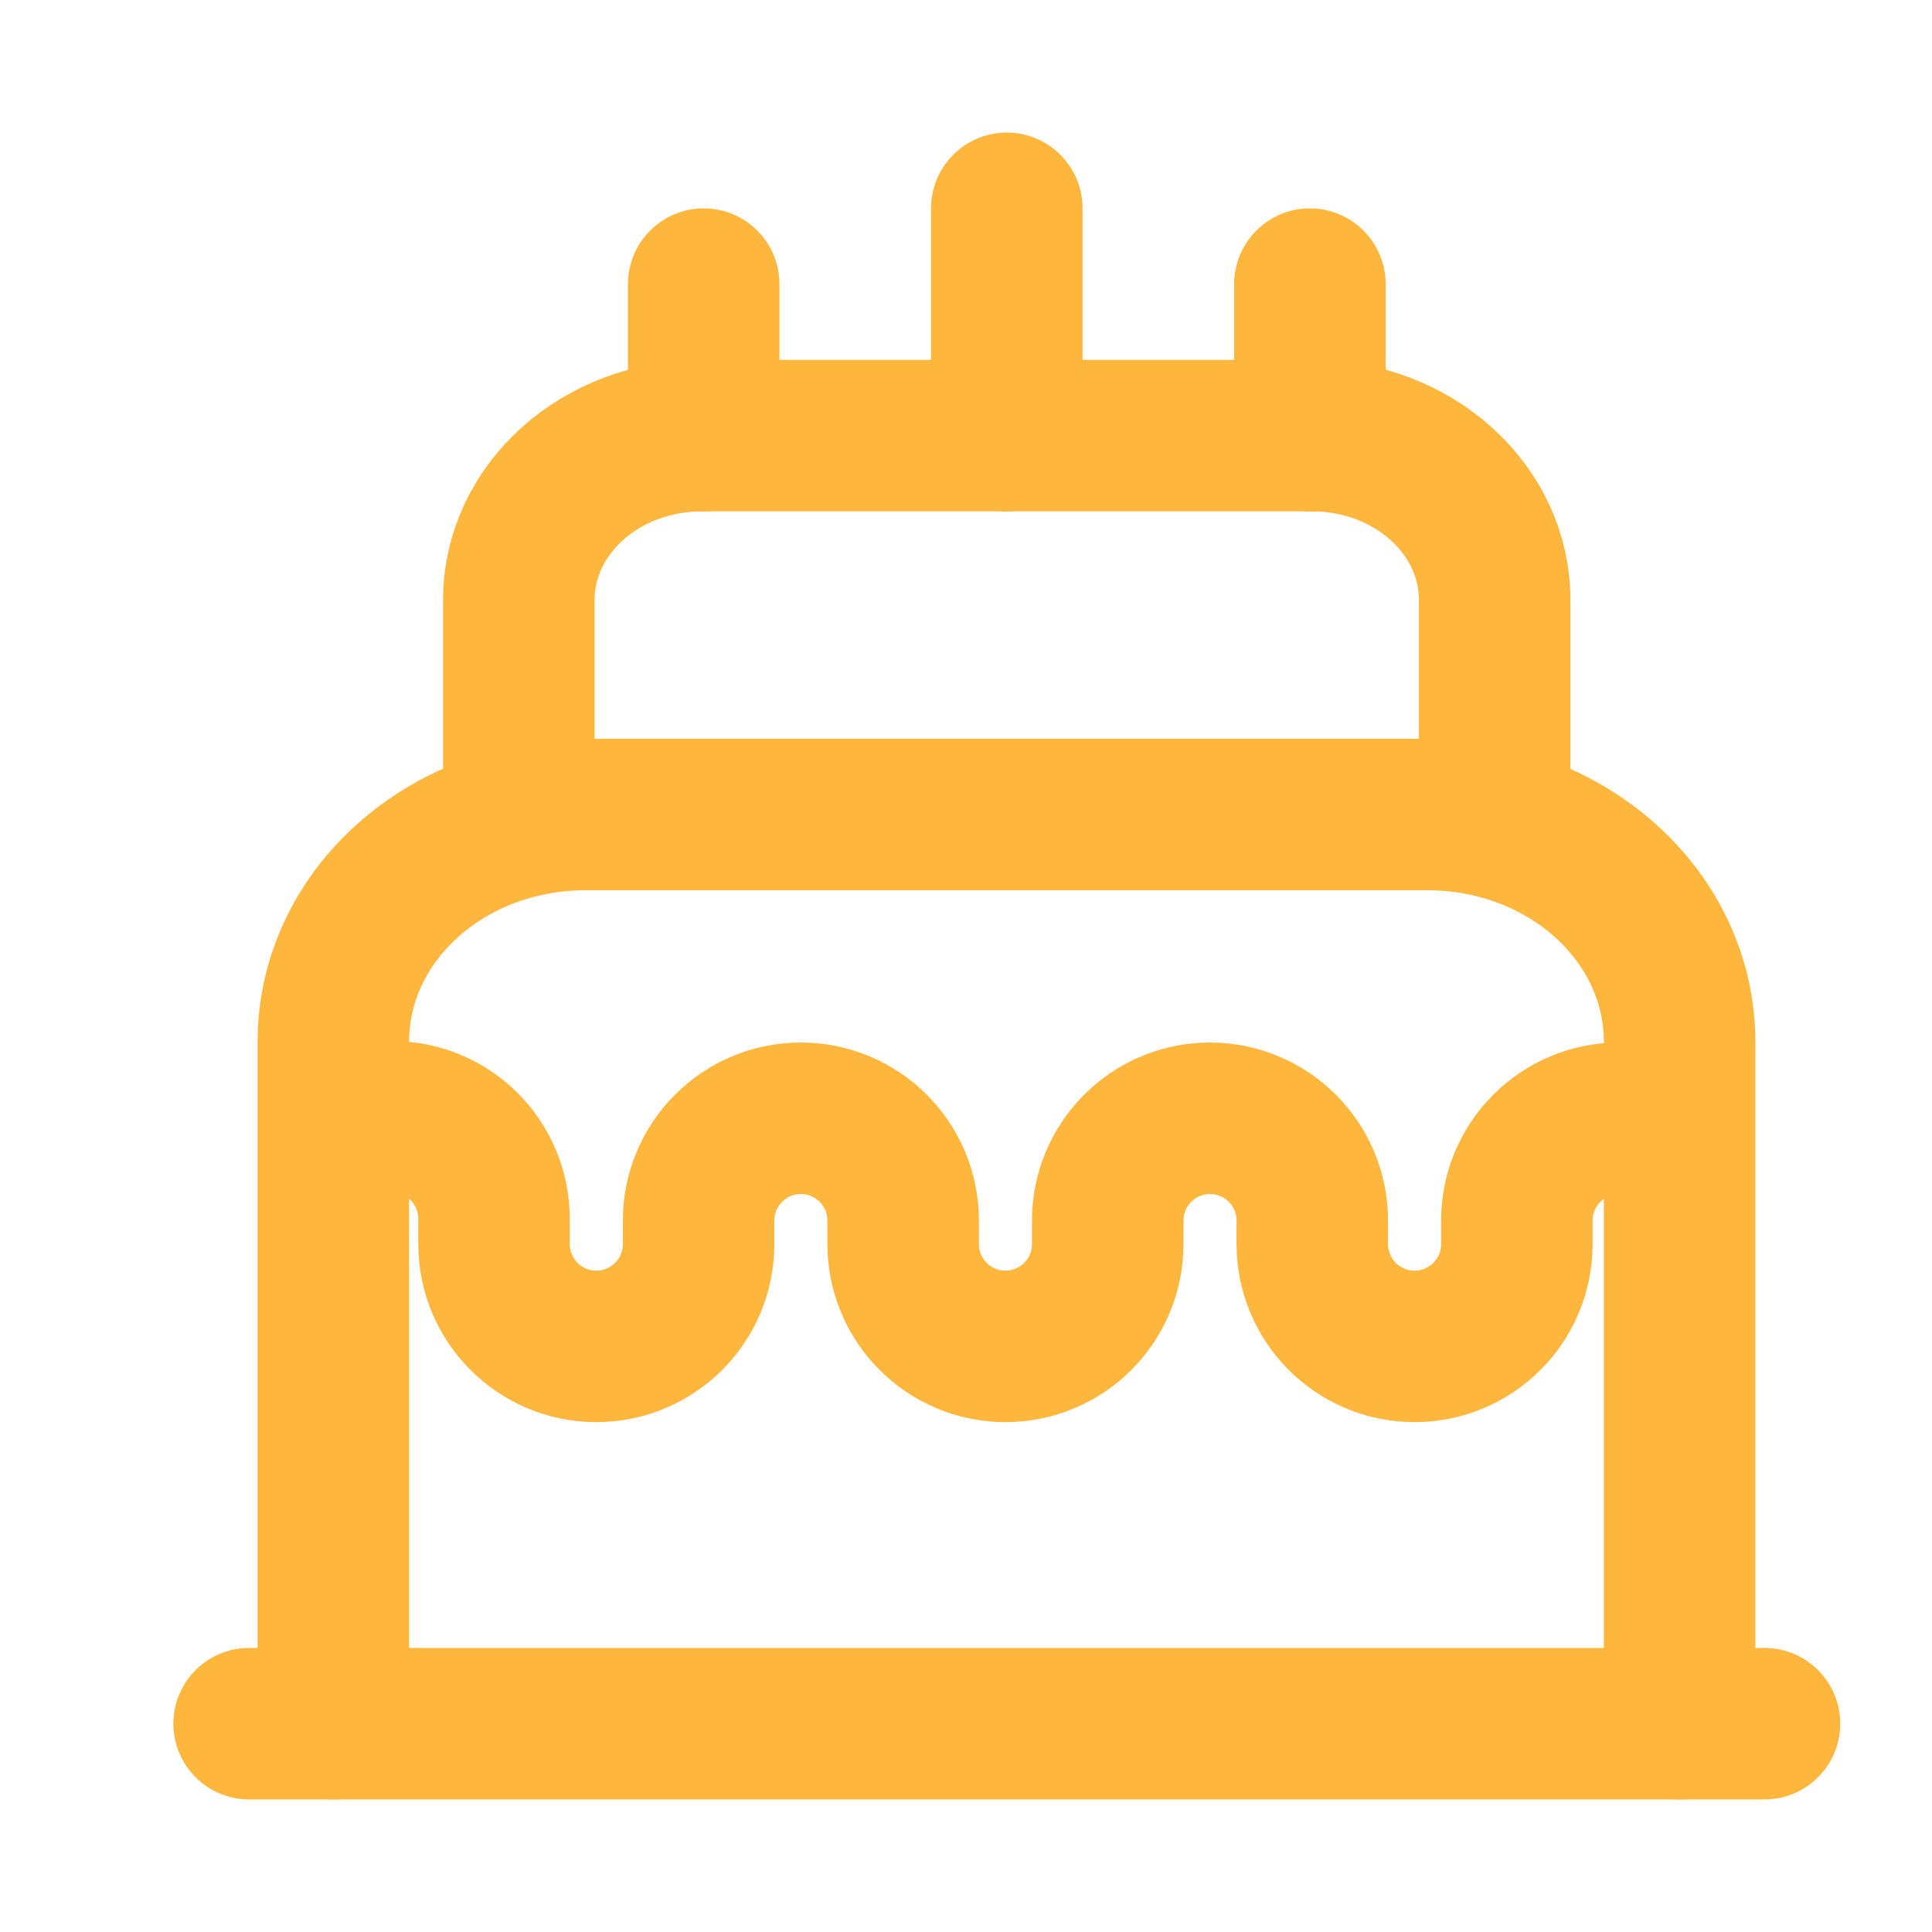
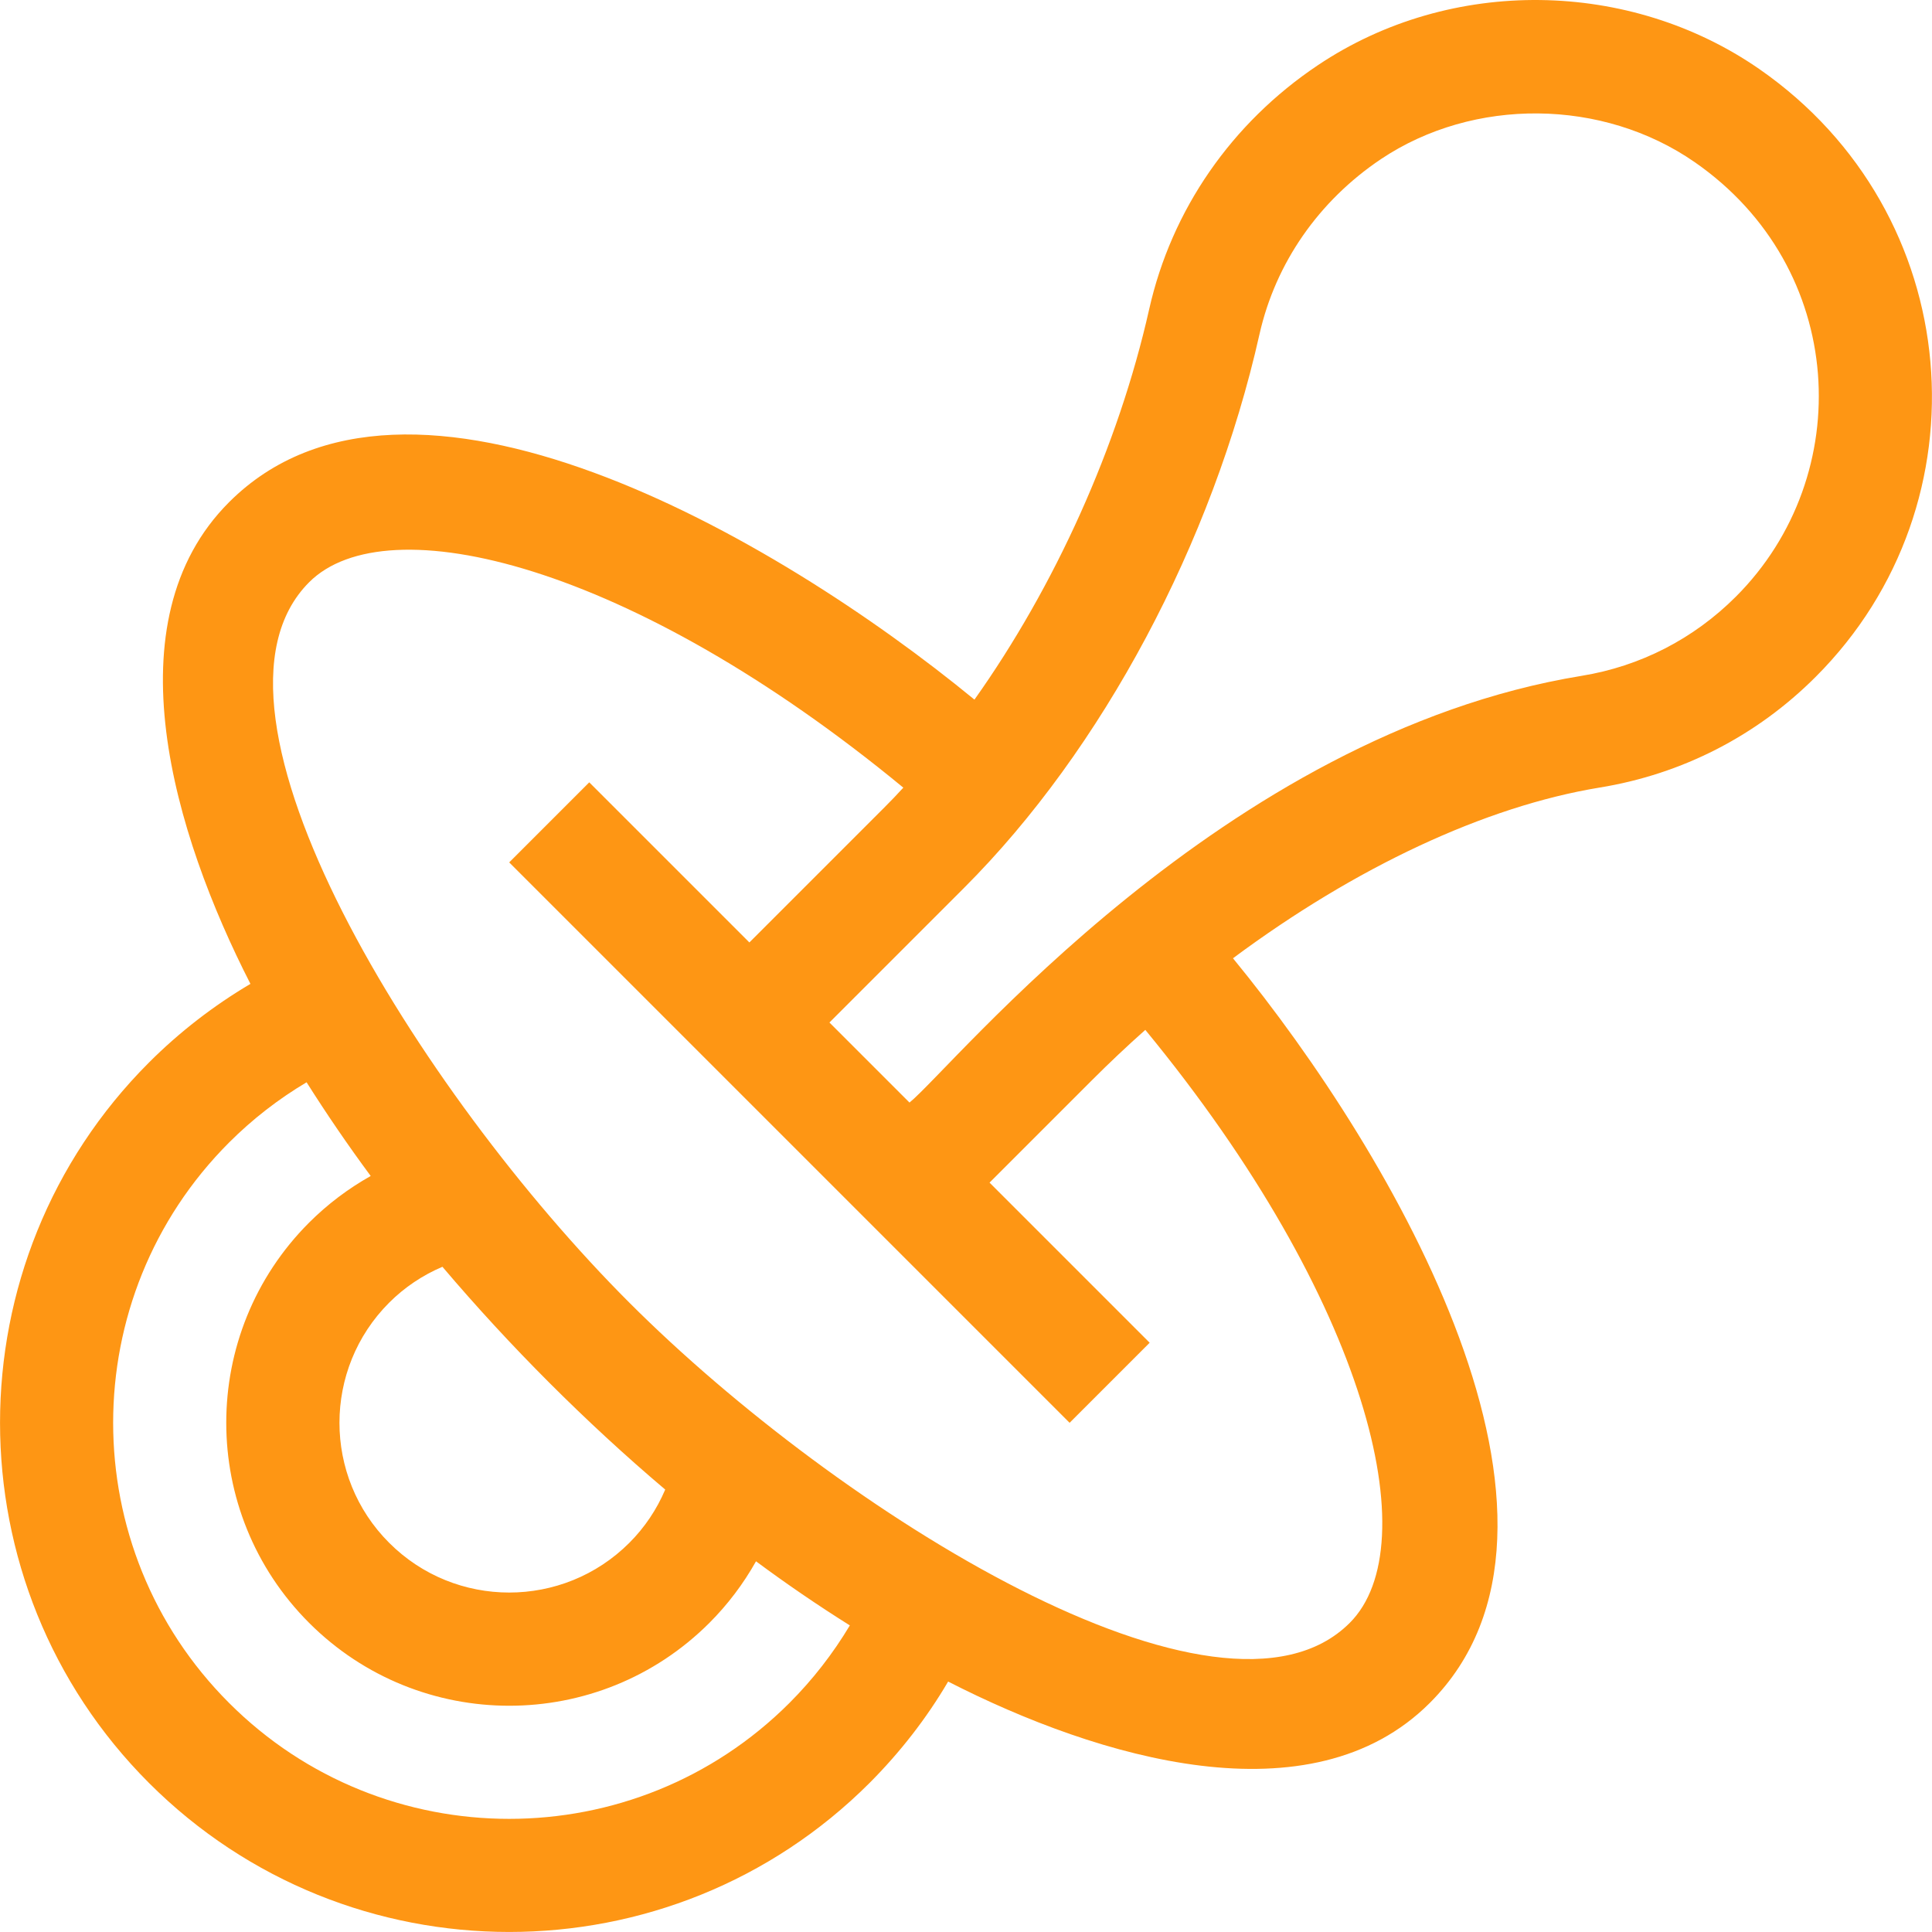
- <svg xmlns="http://www.w3.org/2000/svg" width="17" height="17" viewBox="0 0 17 17" fill="none">
-   <path d="M2.192 15.167H15.526" stroke="#FEB63D" stroke-width="1.333" stroke-linecap="round" stroke-linejoin="round" />
-   <path d="M2.933 15.167V9.167C2.933 8.06 3.926 7.167 5.153 7.167H12.559C13.786 7.167 14.779 8.06 14.779 9.167V15.167" stroke="#FEB63D" stroke-width="1.333" stroke-linecap="round" stroke-linejoin="round" />
-   <path d="M4.565 7.167V5.28C4.565 4.48 5.285 3.833 6.179 3.833H11.545C12.432 3.833 13.152 4.48 13.152 5.28V7.167" stroke="#FEB63D" stroke-width="1.333" stroke-linecap="round" stroke-linejoin="round" />
-   <path d="M3.214 9.82L3.461 9.827C3.954 9.833 4.347 10.233 4.347 10.727V10.947C4.347 11.44 4.747 11.847 5.247 11.847C5.741 11.847 6.147 11.447 6.147 10.947V10.74C6.147 10.247 6.547 9.84 7.047 9.84C7.541 9.84 7.947 10.24 7.947 10.74V10.947C7.947 11.44 8.347 11.847 8.847 11.847C9.341 11.847 9.747 11.447 9.747 10.947V10.74C9.747 10.247 10.147 9.84 10.647 9.84C11.14 9.84 11.547 10.24 11.547 10.74V10.947C11.547 11.44 11.947 11.847 12.447 11.847C12.941 11.847 13.347 11.447 13.347 10.947V10.74C13.347 10.247 13.747 9.84 14.247 9.84H14.547" stroke="#FEB63D" stroke-width="1.333" stroke-linecap="round" stroke-linejoin="round" />
-   <path d="M6.192 3.833V2.5" stroke="#FEB63D" stroke-width="1.333" stroke-linecap="round" stroke-linejoin="round" />
-   <path d="M11.526 3.833V2.5" stroke="#FEB63D" stroke-width="1.333" stroke-linecap="round" stroke-linejoin="round" />
-   <path d="M8.859 3.833V1.833" stroke="#FEB63D" stroke-width="1.333" stroke-linecap="round" stroke-linejoin="round" />
+ <svg xmlns="http://www.w3.org/2000/svg" width="16" height="16" viewBox="0 0 16 16" fill="none">
+   <path d="M14.57 0.572C13.5 -0.17 12.018 -0.2 10.914 0.54C10.199 1.019 9.702 1.737 9.517 2.561C9.261 3.699 8.734 4.859 8.07 5.794C6.416 4.435 3.372 2.683 1.897 4.159C0.908 5.147 1.439 6.906 2.074 8.148C1.768 8.329 1.485 8.548 1.234 8.799C-0.411 10.444 -0.411 13.121 1.234 14.766C2.879 16.411 5.555 16.411 7.201 14.766C7.454 14.512 7.673 14.231 7.852 13.926C9.101 14.565 10.858 15.086 11.841 14.103C13.321 12.623 11.553 9.572 10.211 7.936C11.221 7.185 12.296 6.678 13.249 6.522C13.93 6.411 14.549 6.094 15.038 5.604C16.475 4.167 16.287 1.764 14.57 0.572ZM6.538 14.103C5.258 15.383 3.176 15.383 1.897 14.103C0.617 12.824 0.617 10.742 1.897 9.462C2.089 9.27 2.305 9.102 2.539 8.963C2.702 9.221 2.879 9.481 3.07 9.739C2.883 9.844 2.711 9.974 2.56 10.125C1.645 11.04 1.645 12.525 2.56 13.44C3.475 14.355 4.96 14.355 5.875 13.44C6.026 13.289 6.156 13.117 6.261 12.93C6.513 13.117 6.772 13.294 7.038 13.461C6.898 13.695 6.73 13.911 6.538 14.103V14.103ZM3.664 10.491C3.946 10.823 4.241 11.143 4.549 11.451C4.857 11.759 5.177 12.055 5.509 12.336C5.439 12.501 5.338 12.651 5.212 12.777C4.663 13.326 3.771 13.326 3.223 12.777C2.674 12.229 2.674 11.337 3.223 10.788C3.349 10.662 3.499 10.561 3.664 10.491ZM11.178 13.44C10.113 14.506 6.941 12.518 5.212 10.788C3.482 9.059 1.496 5.886 2.56 4.822C3.203 4.178 5.228 4.666 7.481 6.523C7.43 6.579 7.377 6.634 7.323 6.688L6.206 7.805L4.88 6.479L4.217 7.142L8.858 11.783L9.521 11.12L8.195 9.794L9.044 8.945C9.187 8.802 9.334 8.663 9.485 8.529C11.335 10.778 11.821 12.798 11.178 13.44V13.44ZM14.376 4.941C14.026 5.291 13.584 5.518 13.098 5.597C10.122 6.083 7.896 8.835 7.532 9.131L6.869 8.468L7.986 7.351C9.128 6.209 10.043 4.495 10.431 2.766C10.564 2.178 10.921 1.664 11.436 1.318C12.204 0.804 13.273 0.814 14.035 1.343C15.298 2.219 15.379 3.938 14.376 4.941Z" fill="#FE9614" />
</svg>
